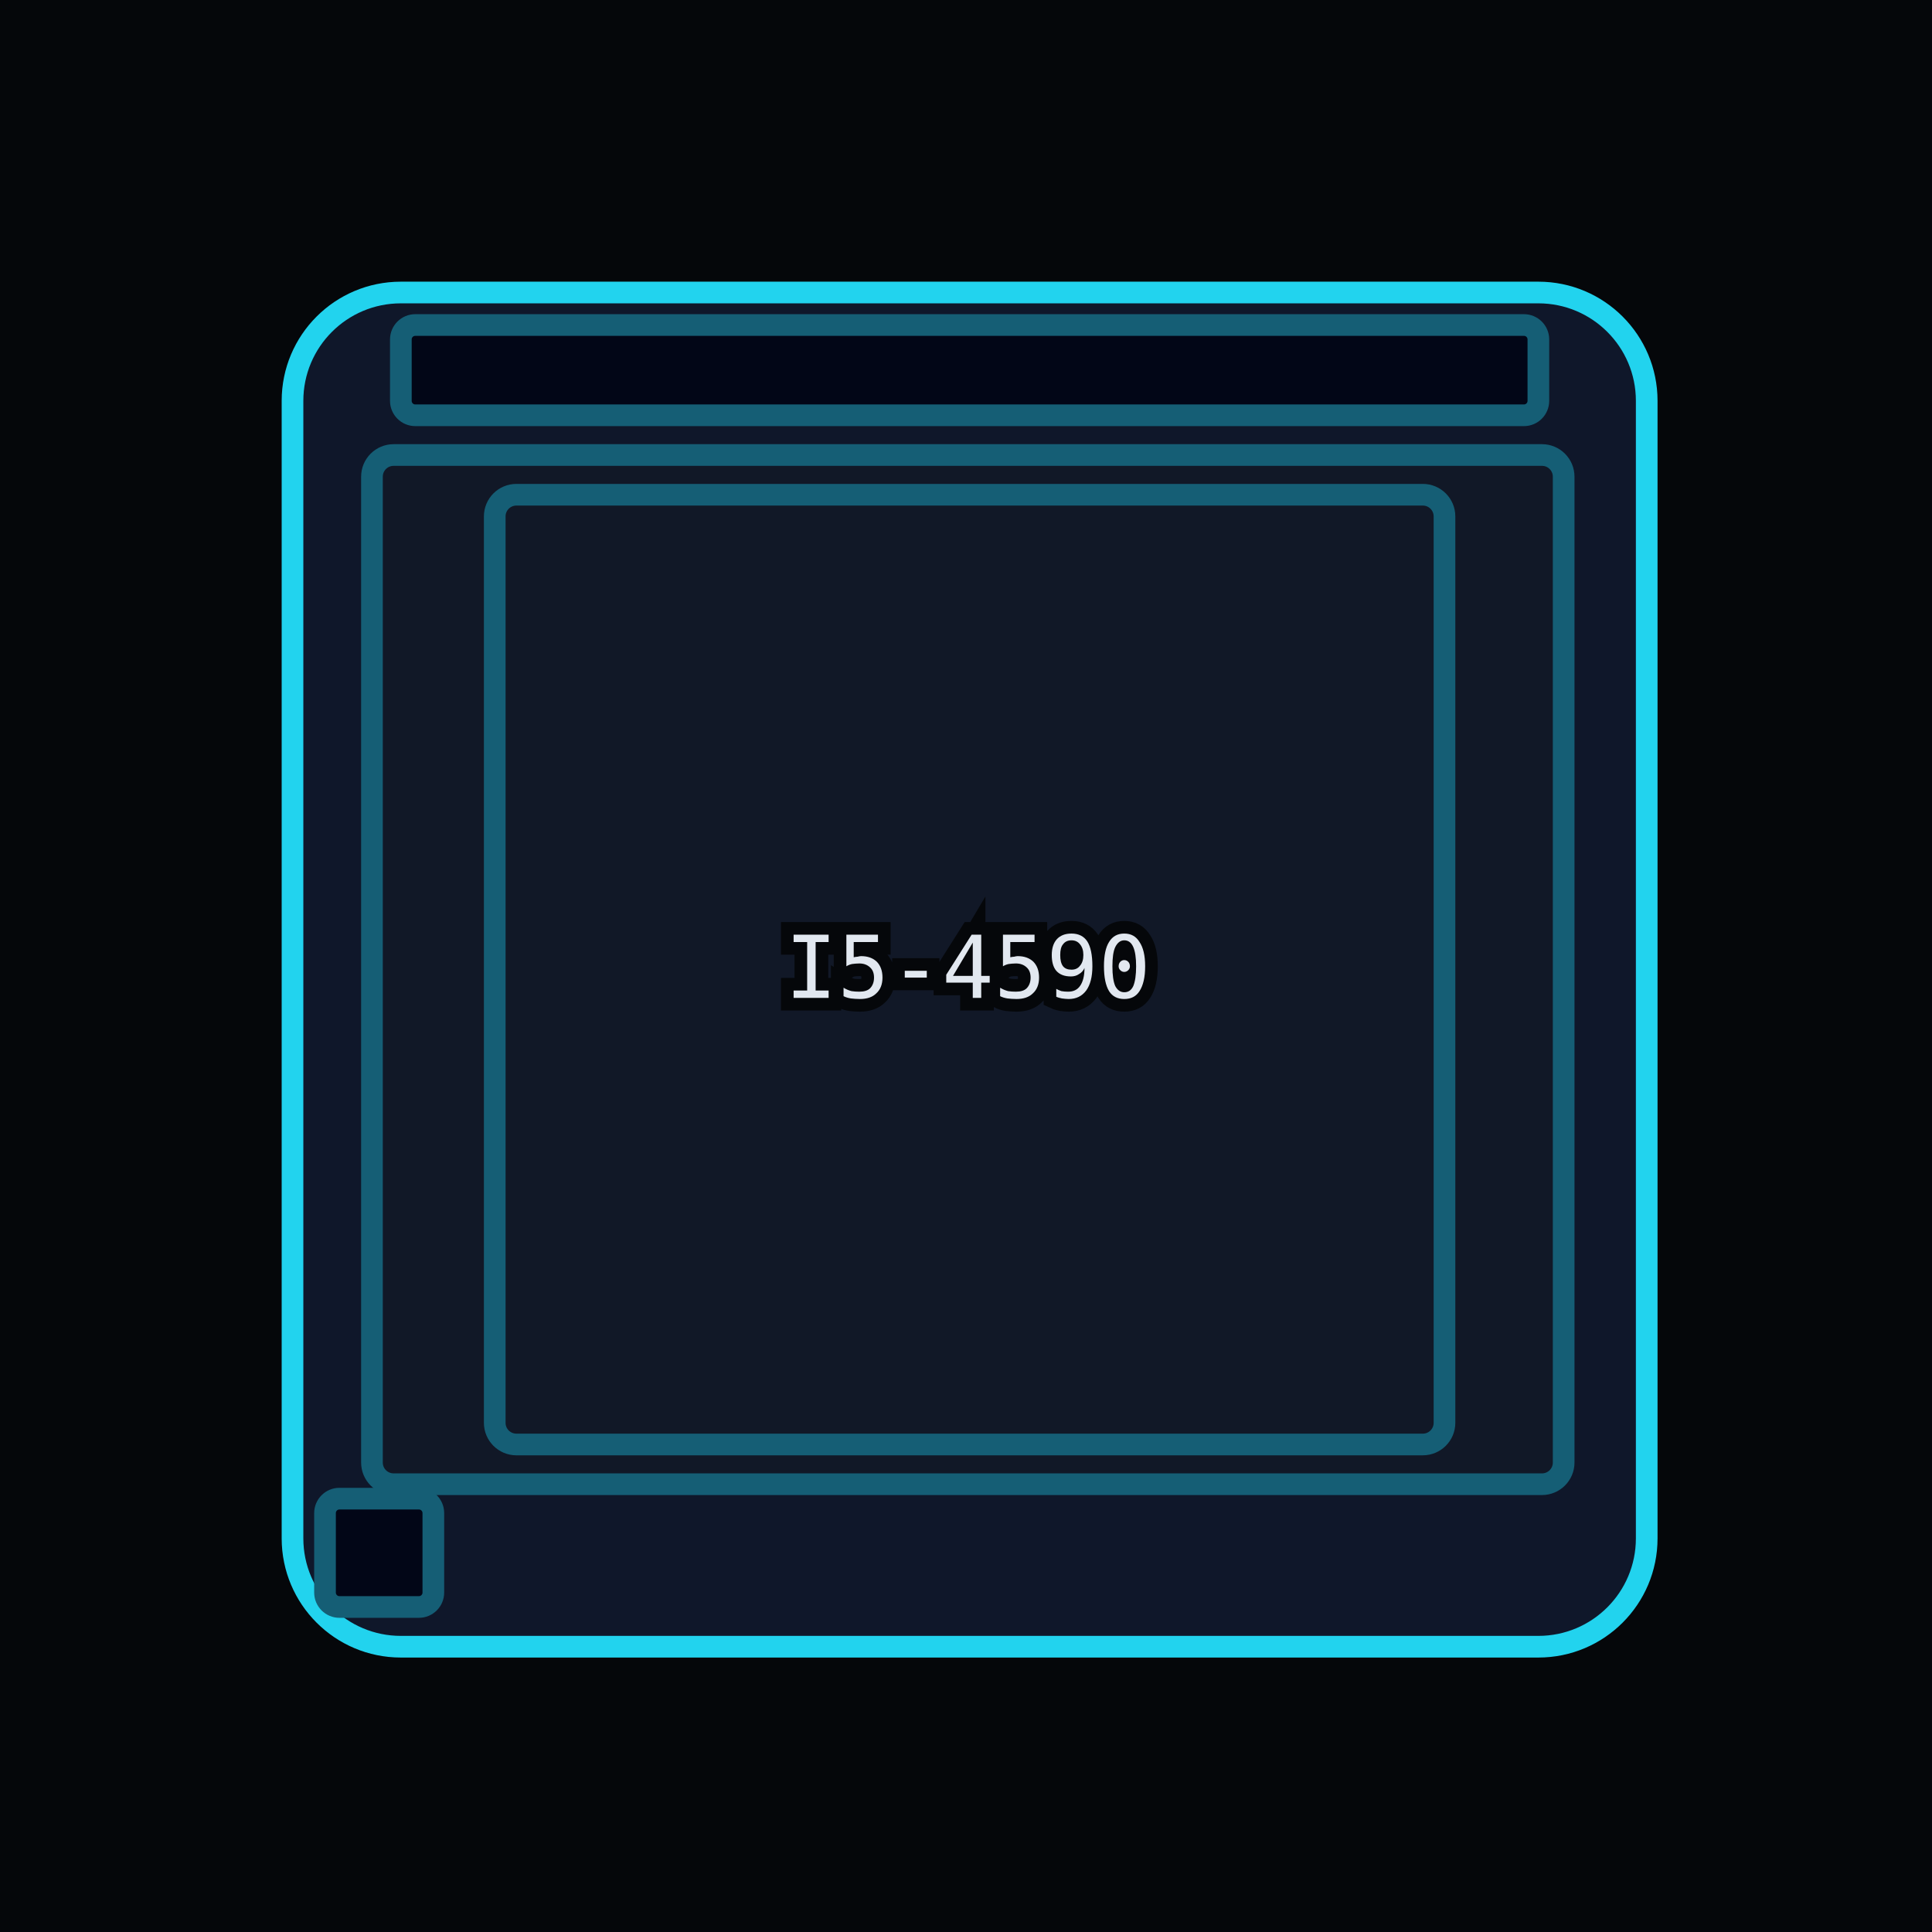
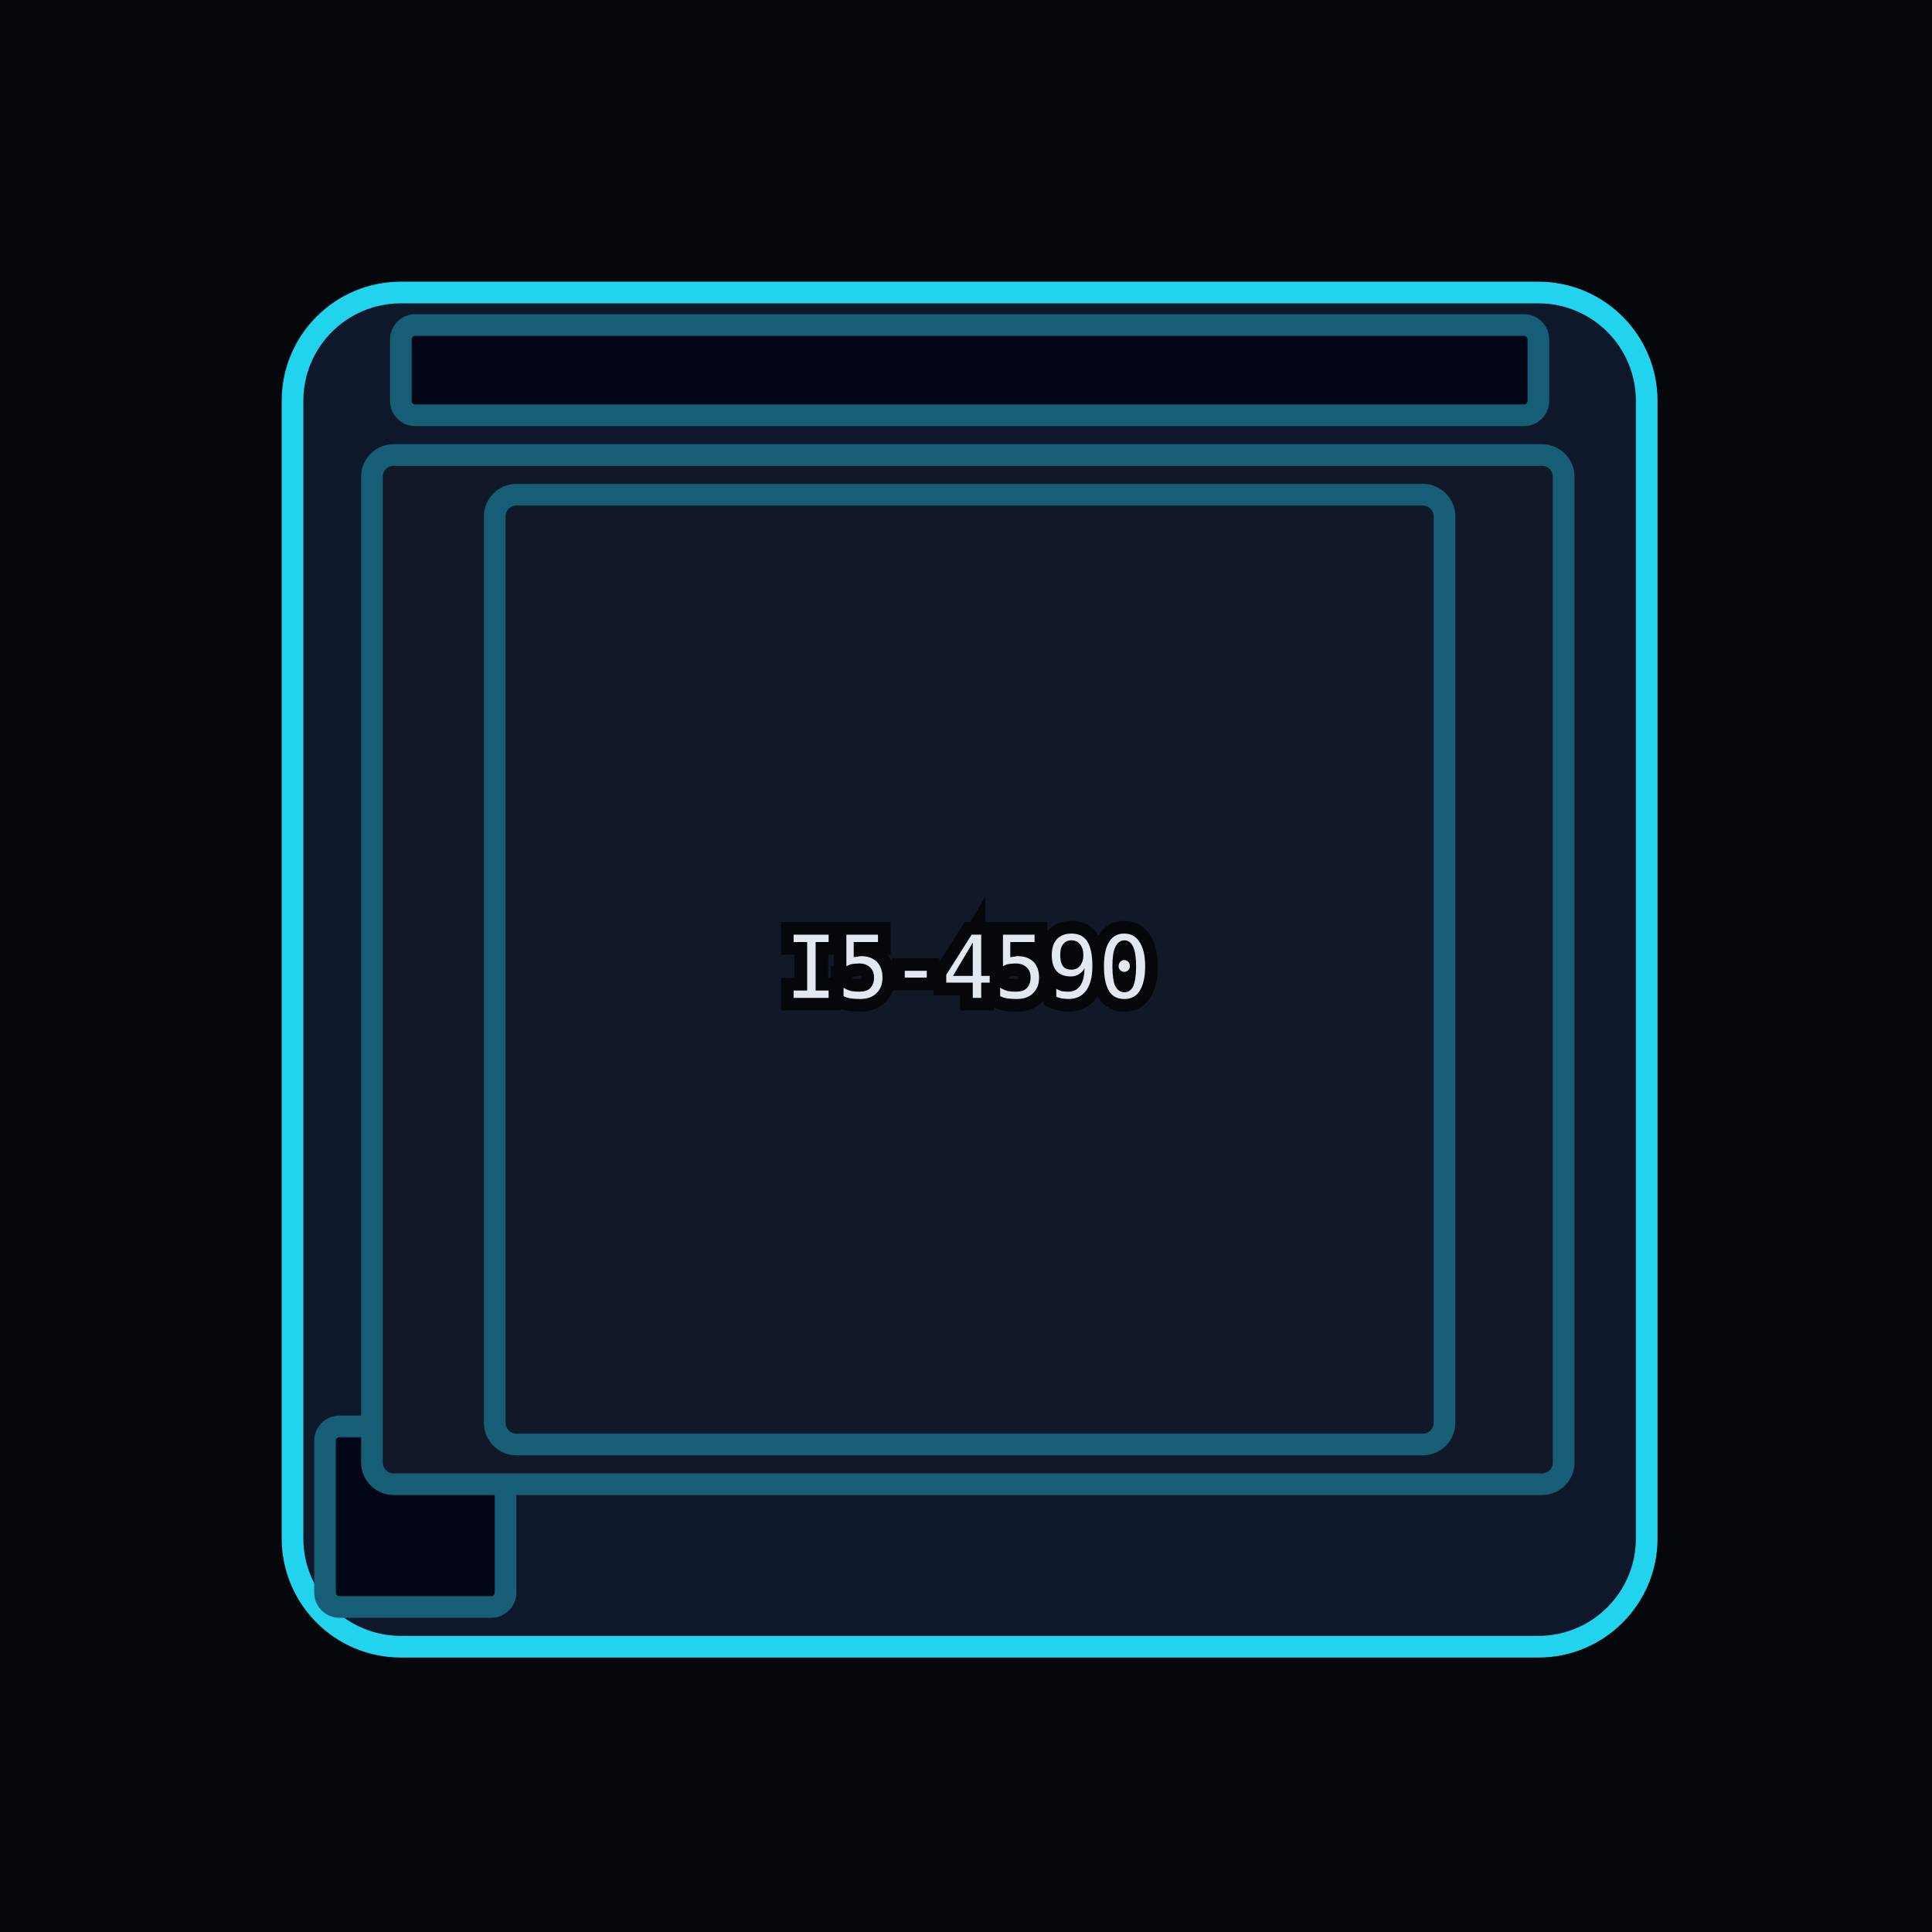
<svg xmlns="http://www.w3.org/2000/svg" viewBox="-8 -8 53.5 53.5" role="img" data-catalog-id="intel-core-i5-4590">
  <rect x="-8" y="-8" width="53.5" height="53.5" fill="#05070a" />
  <g data-view="top" transform="translate(0 0)">
    <g data-solid="contacts">
      <rect x="2.1" y="2.1" width="33.5" height="33.5" rx="0.6" fill="#111827" stroke="#155e75" stroke-width="0.6" />
    </g>
    <g data-solid="substrate">
      <rect x="0.1" y="0.1" width="37.5" height="37.5" rx="3" fill="#0f172a" stroke="#22d3ee" stroke-width="0.6" />
    </g>
    <g data-solid="corner-mark">
-       <rect x="1" y="33.5" width="3" height="3" rx="0.4" fill="#020617" stroke="#155e75" stroke-width="0.6" />
+       <rect x="1" y="31.5" width="5" height="5" rx="0.4" fill="#020617" stroke="#155e75" stroke-width="0.6" />
    </g>
    <g data-solid="lid-flange" data-zone="heat-spreader">
      <rect x="2.3" y="4.6" width="33" height="28.5" rx="0.6" fill="#111827" stroke="#155e75" stroke-width="0.6" />
    </g>
    <g data-solid="capacitors">
      <rect x="3.1" y="1" width="31.5" height="2.5" rx="0.4" fill="#020617" stroke="#155e75" stroke-width="0.6" />
    </g>
    <g data-solid="heat-spreader" data-zone="heat-spreader">
      <rect x="5.7" y="5.7" width="26.3" height="26.3" rx="0.6" fill="#111827" stroke="#155e75" stroke-width="0.6" />
    </g>
    <g font-family="ui-monospace, Menlo, Consolas, monospace" font-size="2.4" fill="#e2e8f0" stroke="#05070a" stroke-width="0.7" paint-order="stroke">
      <text x="18.8" y="18.8" text-anchor="middle" dominant-baseline="central">I5-4590</text>
    </g>
  </g>
</svg>
